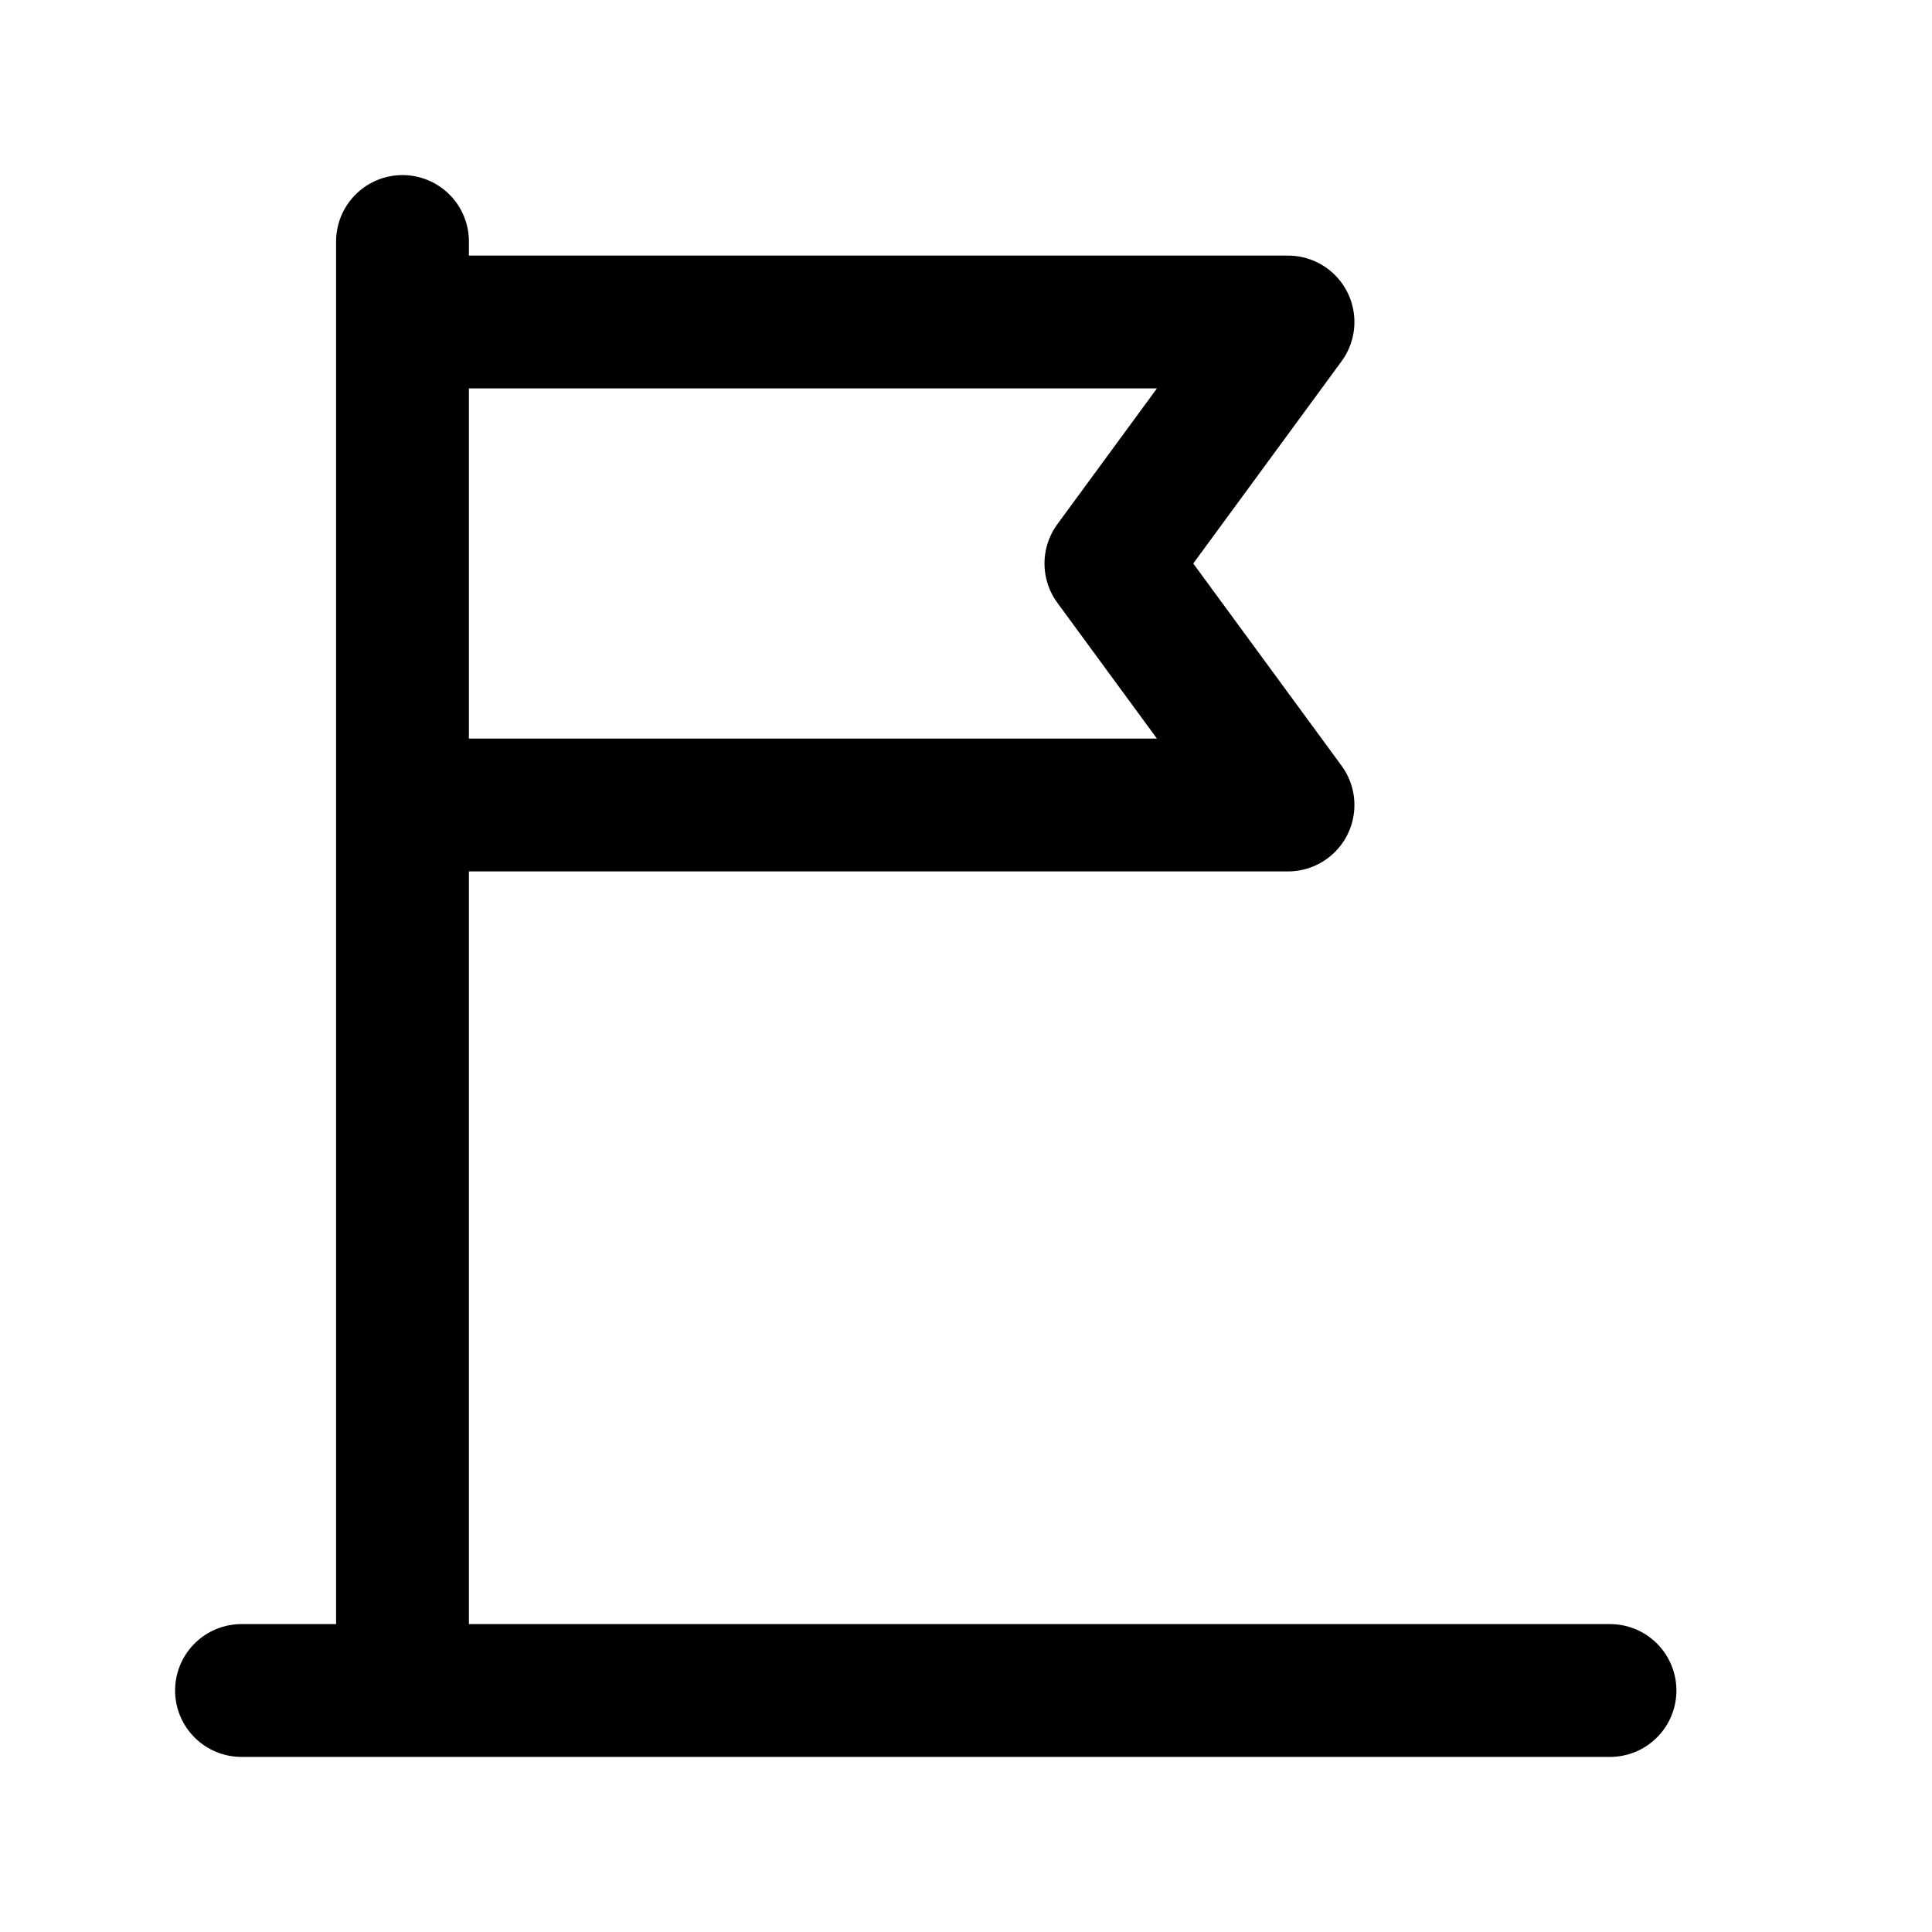
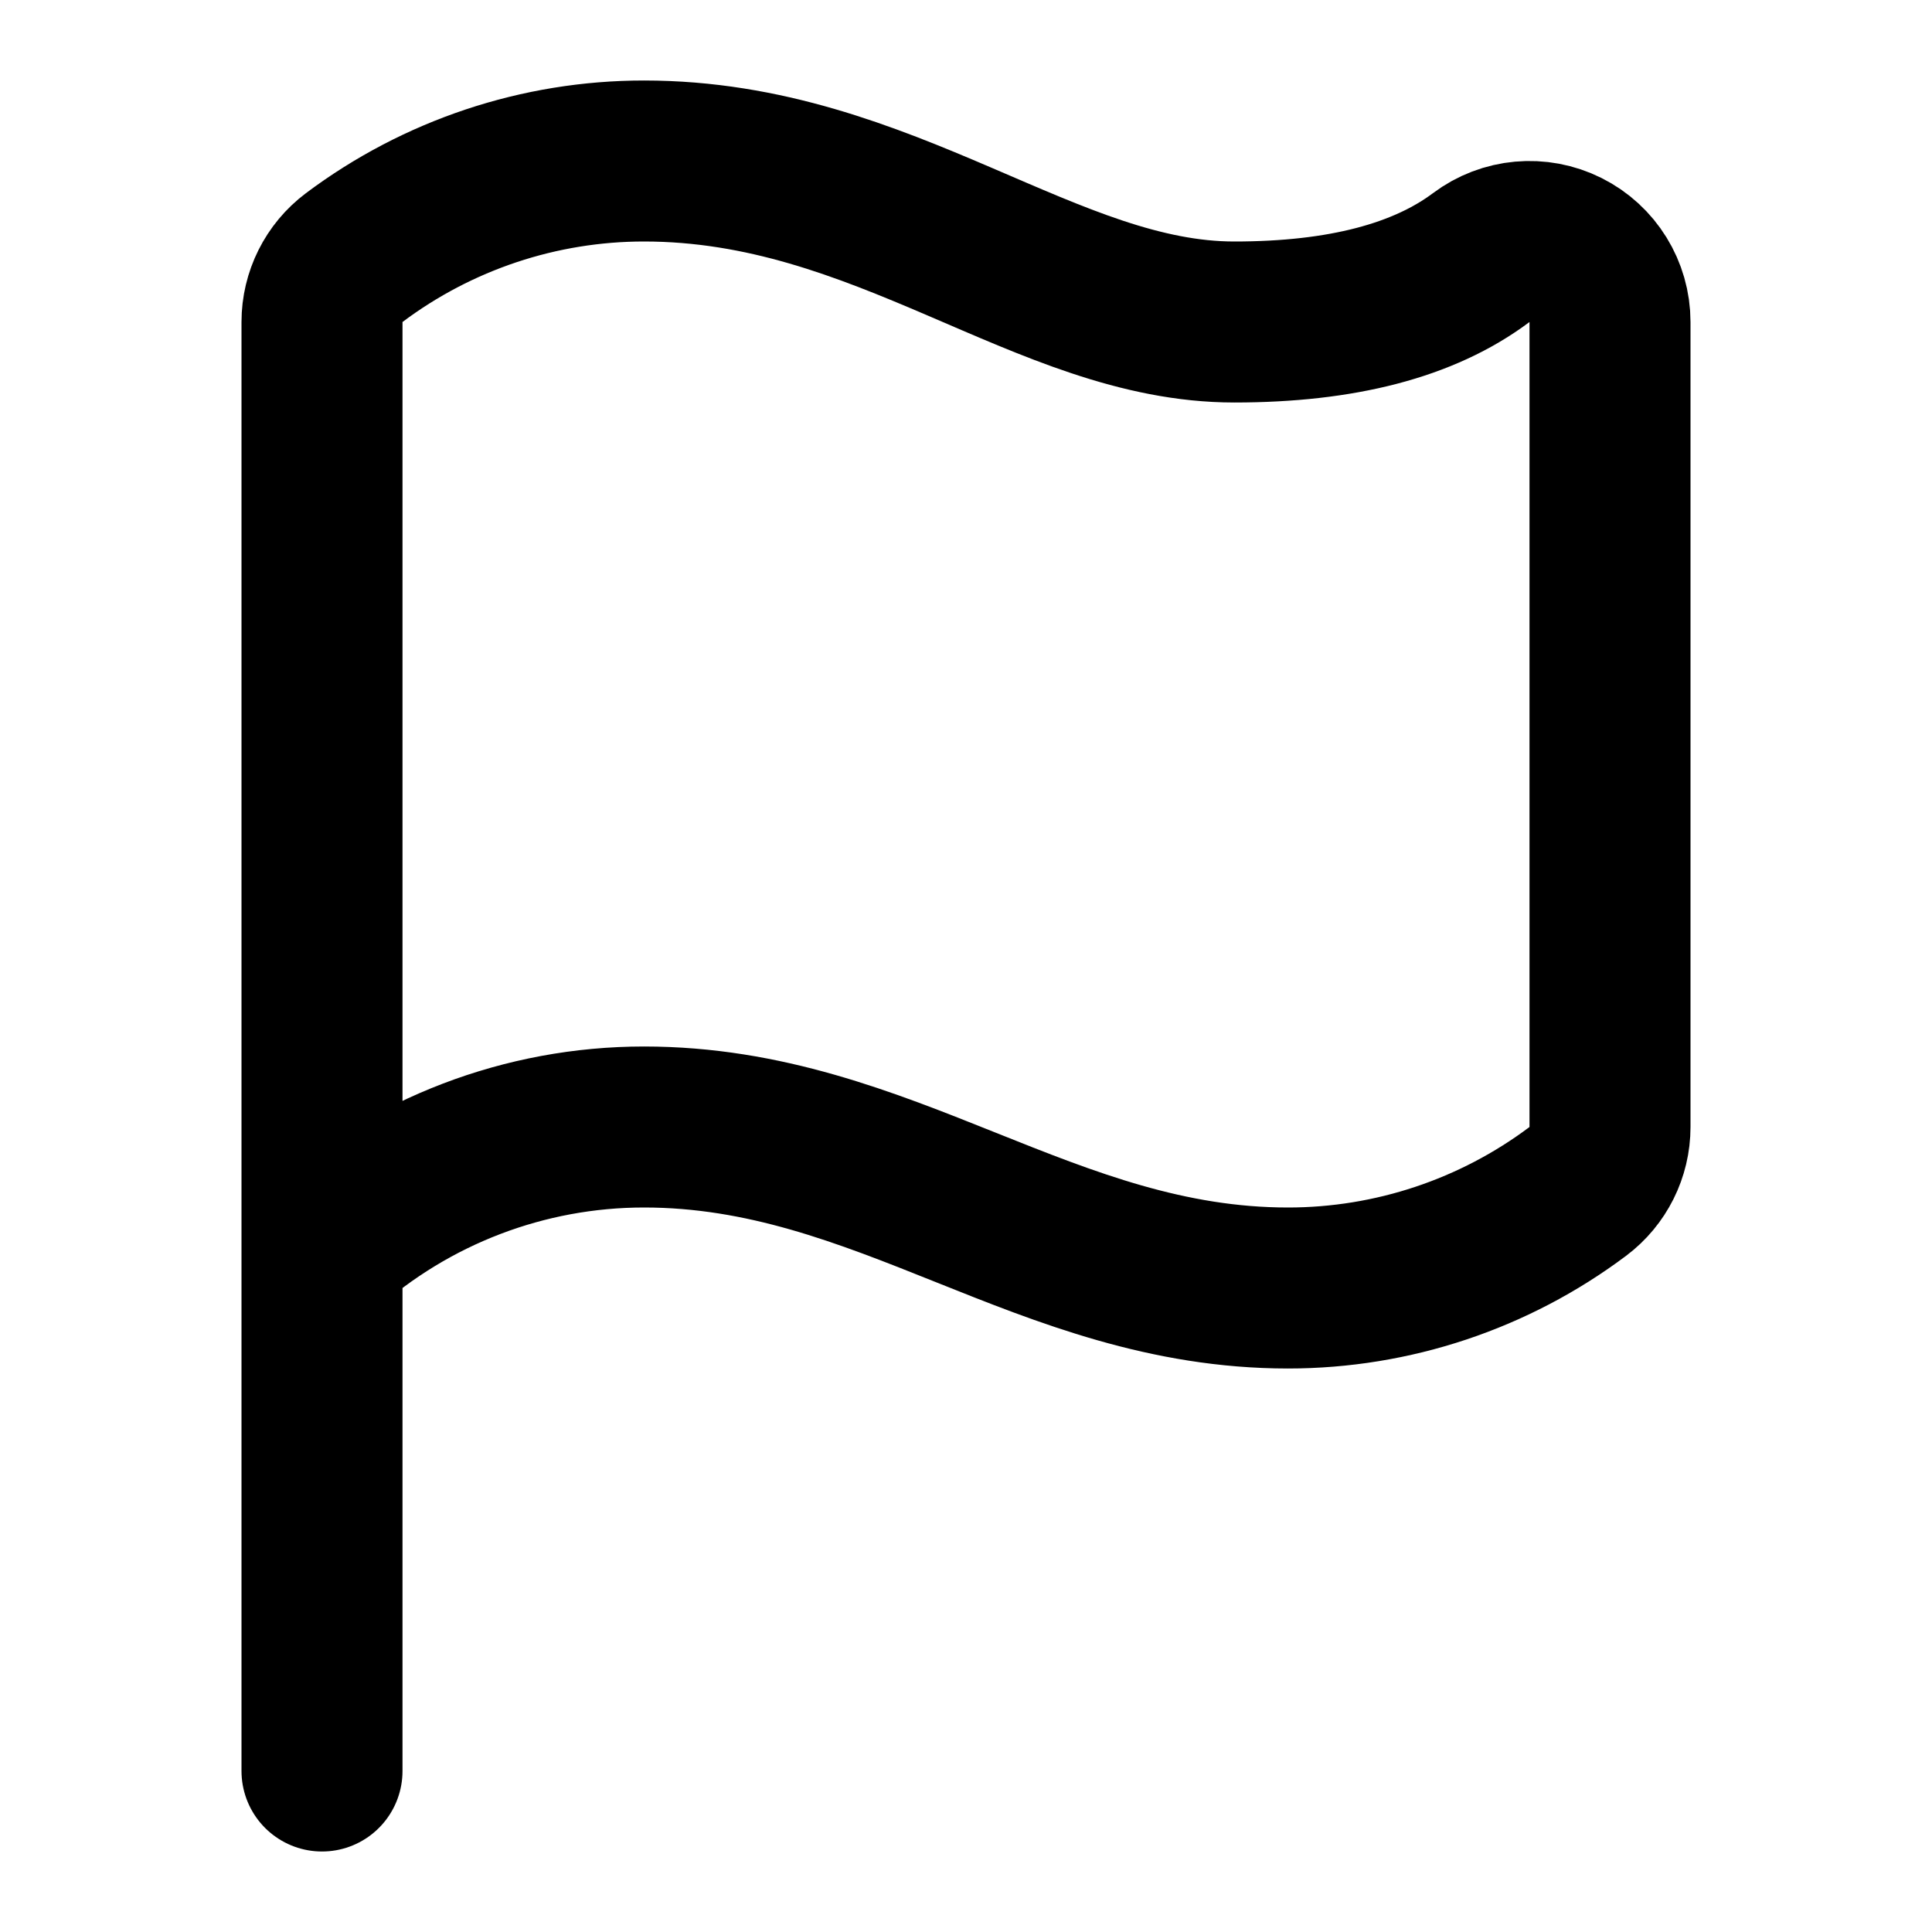
- <svg xmlns="http://www.w3.org/2000/svg" viewBox="0 0 24 24">
-   <g fill="none" stroke="currentColor" stroke-width="1.65" stroke-linecap="round" stroke-linejoin="round">
-     <path d="M5 21V3M5 4h11l-2.2 3L16 10H5M3 21h17" />
-   </g>
+ <svg xmlns="http://www.w3.org/2000/svg" class="lucide lucide-flag" width="24" height="24" viewBox="0 0 24 24" fill="none" stroke="currentColor" stroke-width="2" stroke-linecap="round" stroke-linejoin="round">
+   <path d="M4 22V4a1 1 0 0 1 .4-.8A6 6 0 0 1 8 2c3 0 5 2 7.333 2q2 0 3.067-.8A1 1 0 0 1 20 4v10a1 1 0 0 1-.4.8A6 6 0 0 1 16 16c-3 0-5-2-8-2a6 6 0 0 0-4 1.528" />
</svg>
